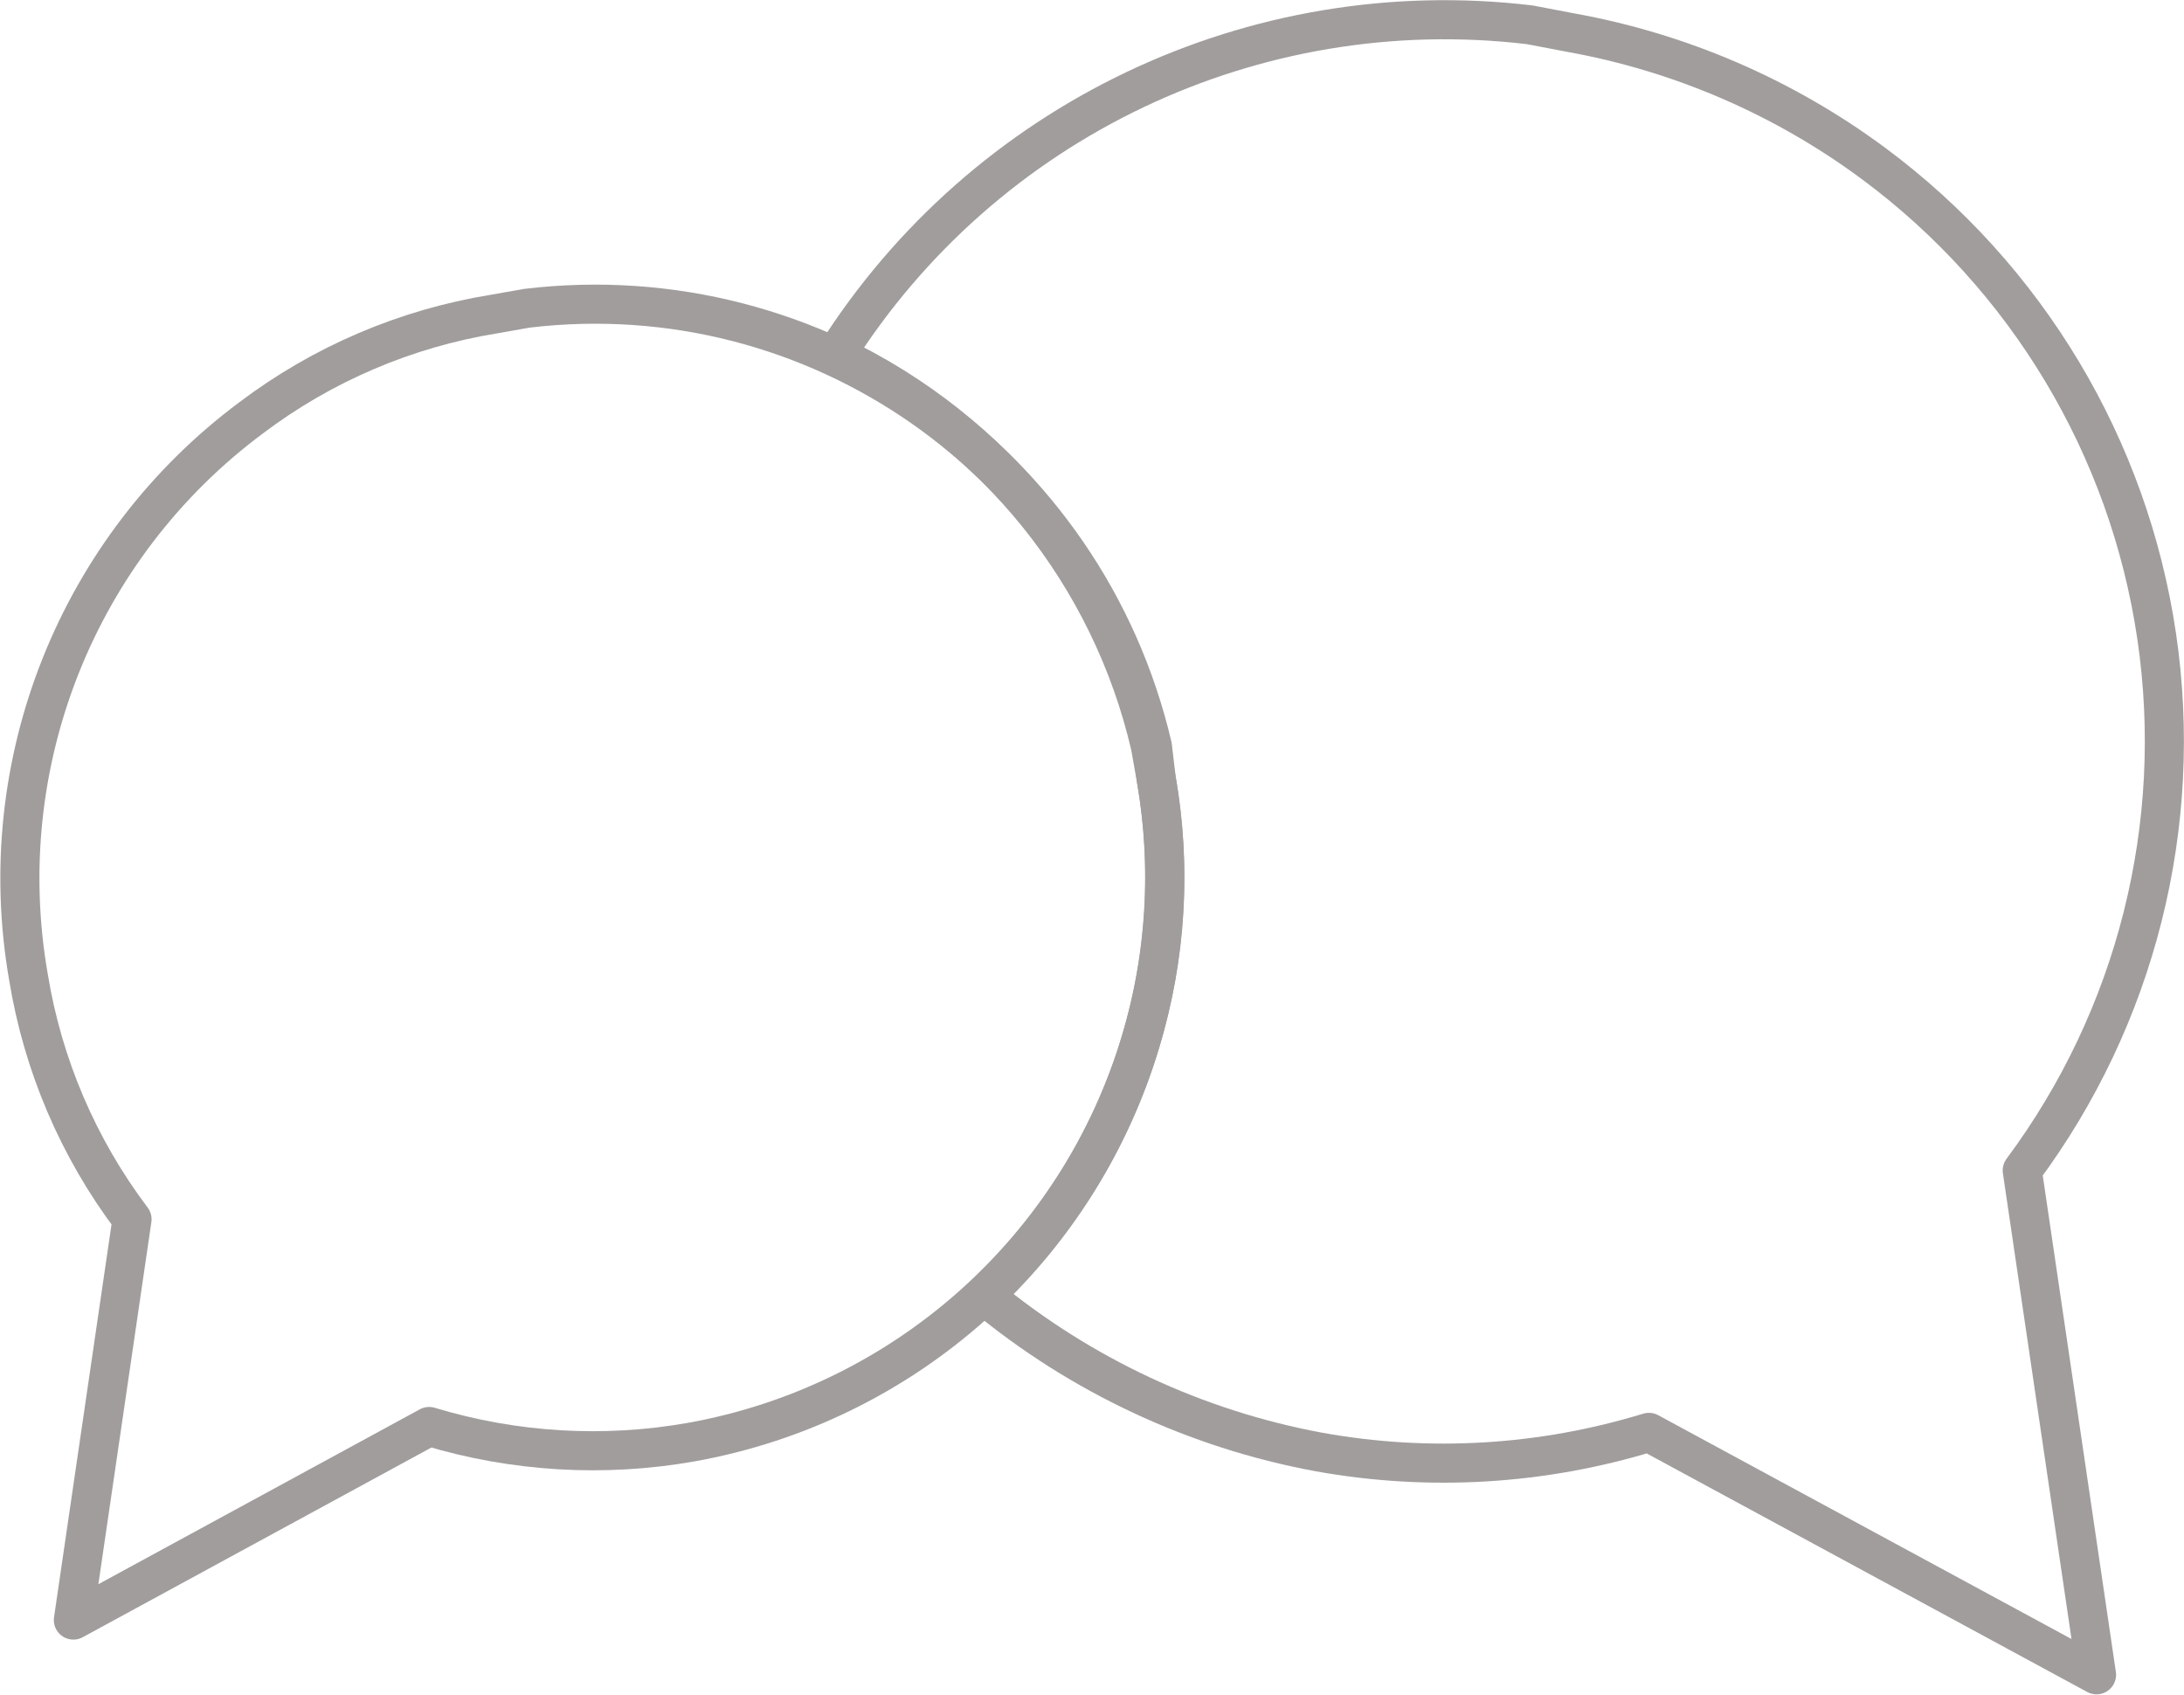
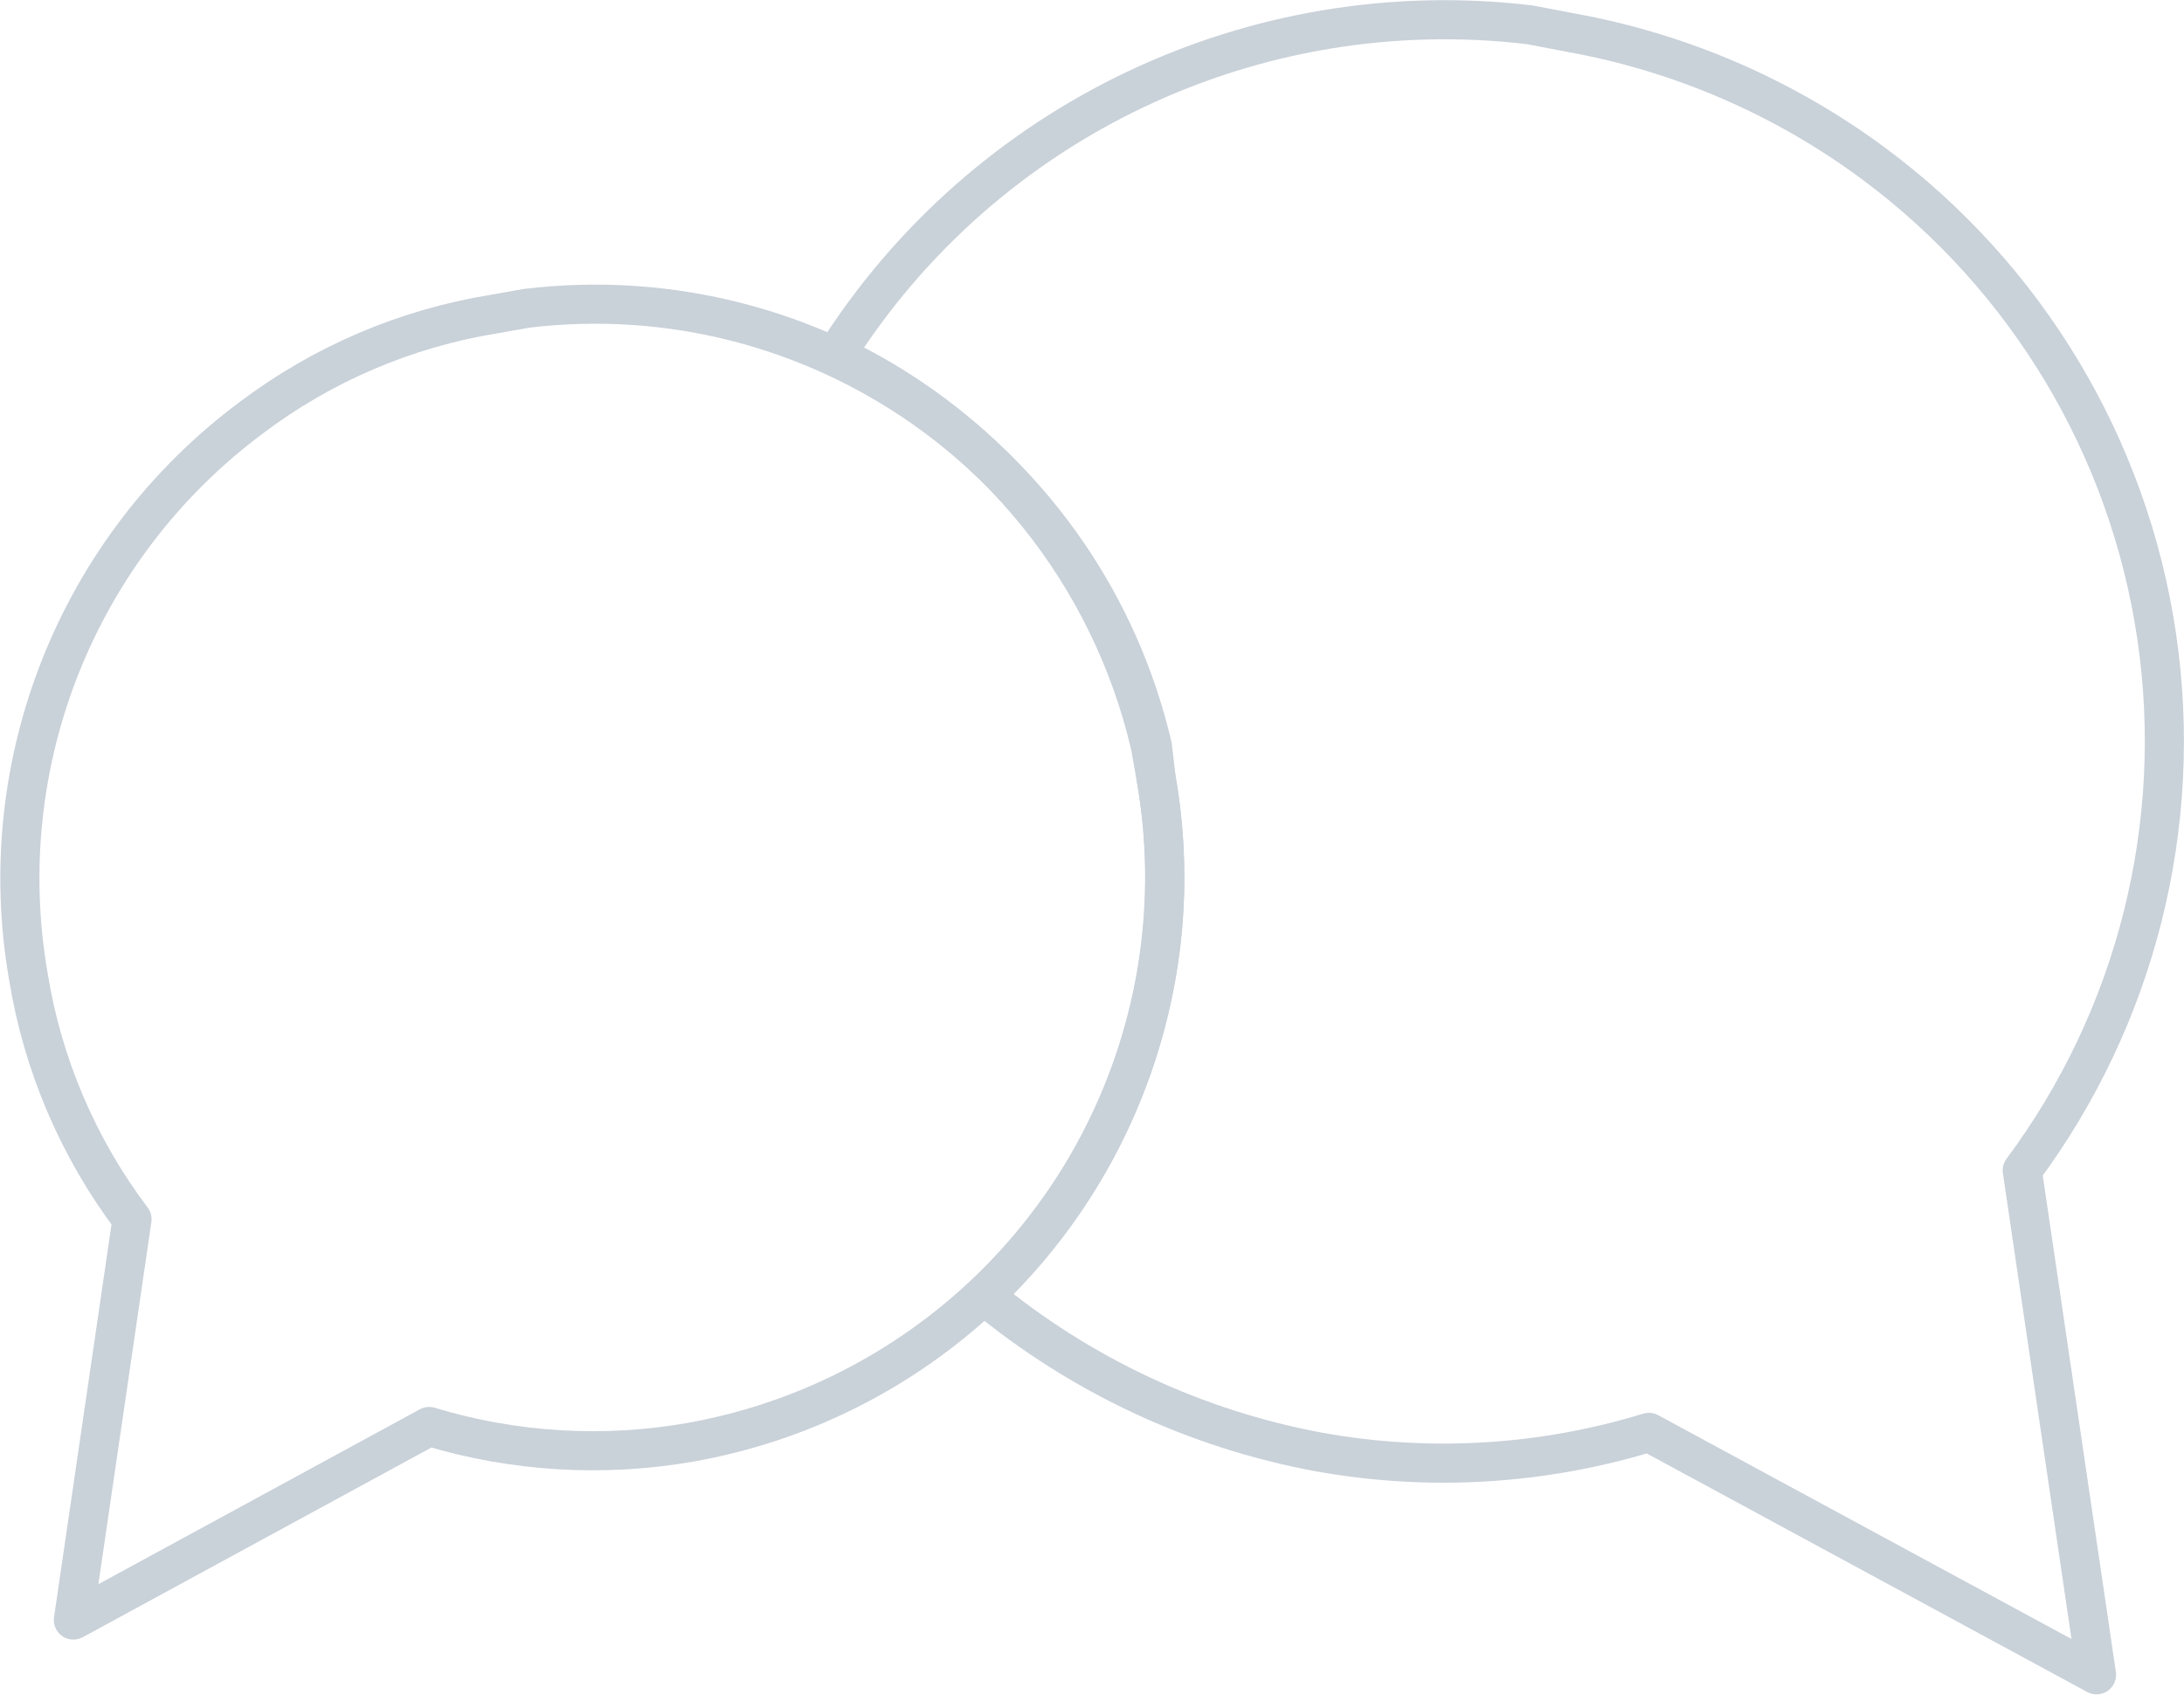
<svg xmlns="http://www.w3.org/2000/svg" width="111.729" height="86.668">
-   <g fill="none" stroke="#a19d9d" stroke-linecap="round" stroke-linejoin="round" stroke-width="2">
+   <g fill="none" stroke="#c9d1d9" stroke-linecap="round" stroke-linejoin="round" stroke-width="2">
    <path data-name="Caminho 5" d="M59.154 39.868a28.887 28.887 0 0 1-.8 13.4 29.413 29.413 0 0 1-23 20.5 28.887 28.887 0 0 1-13.4-.8l-18.2 9.9 3-20.5a28.055 28.055 0 0 1-5.3-12.4 29.361 29.361 0 0 1 11.4-28.6 28.055 28.055 0 0 1 12.4-5.3l1.7-.3a29.3 29.3 0 0 1 32 22.4Z" />
    <path data-name="Caminho 6" d="M95.854 8.368a37.047 37.047 0 0 0-15.5-6.7l-2.1-.4a36.847 36.847 0 0 0-35.5 16.9 29.536 29.536 0 0 1 16.1 20l.3 1.7a29.453 29.453 0 0 1-8.8 26.4 37.561 37.561 0 0 0 17.1 8 35.875 35.875 0 0 0 16.9-1l22.9 12.4-3.8-25.8a36.784 36.784 0 0 0-7.6-51.5Z" />
  </g>
</svg>
